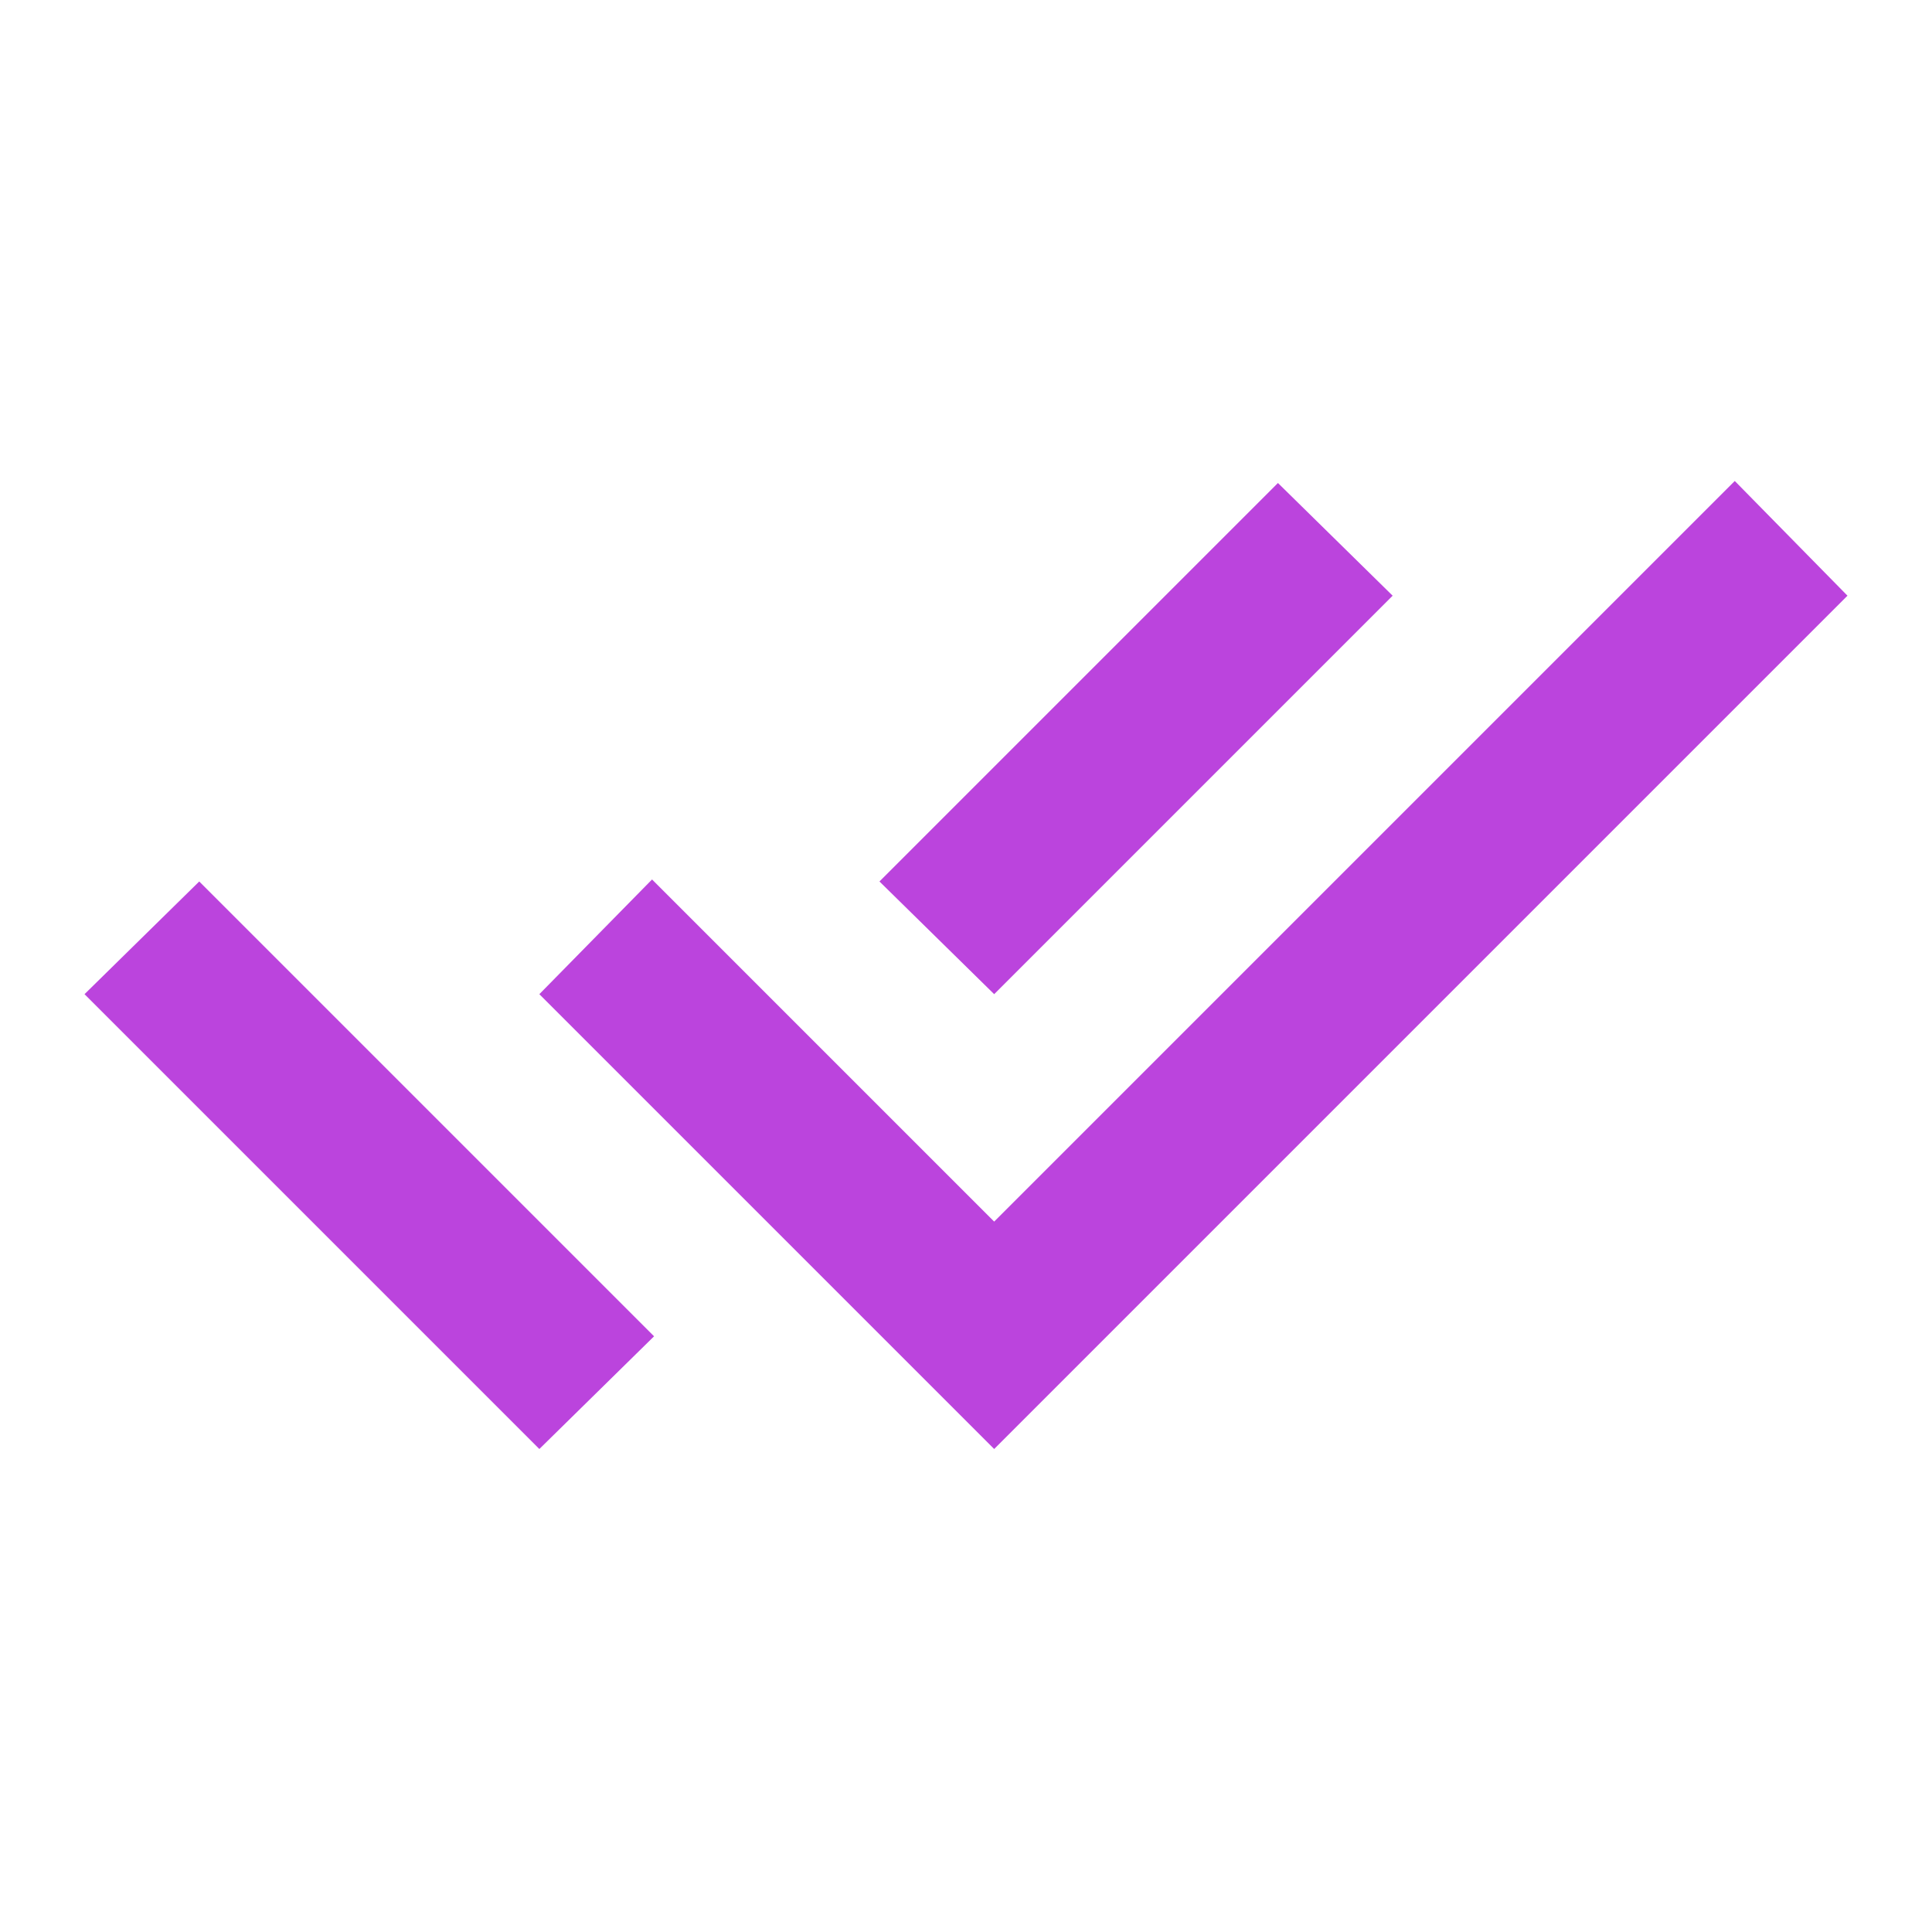
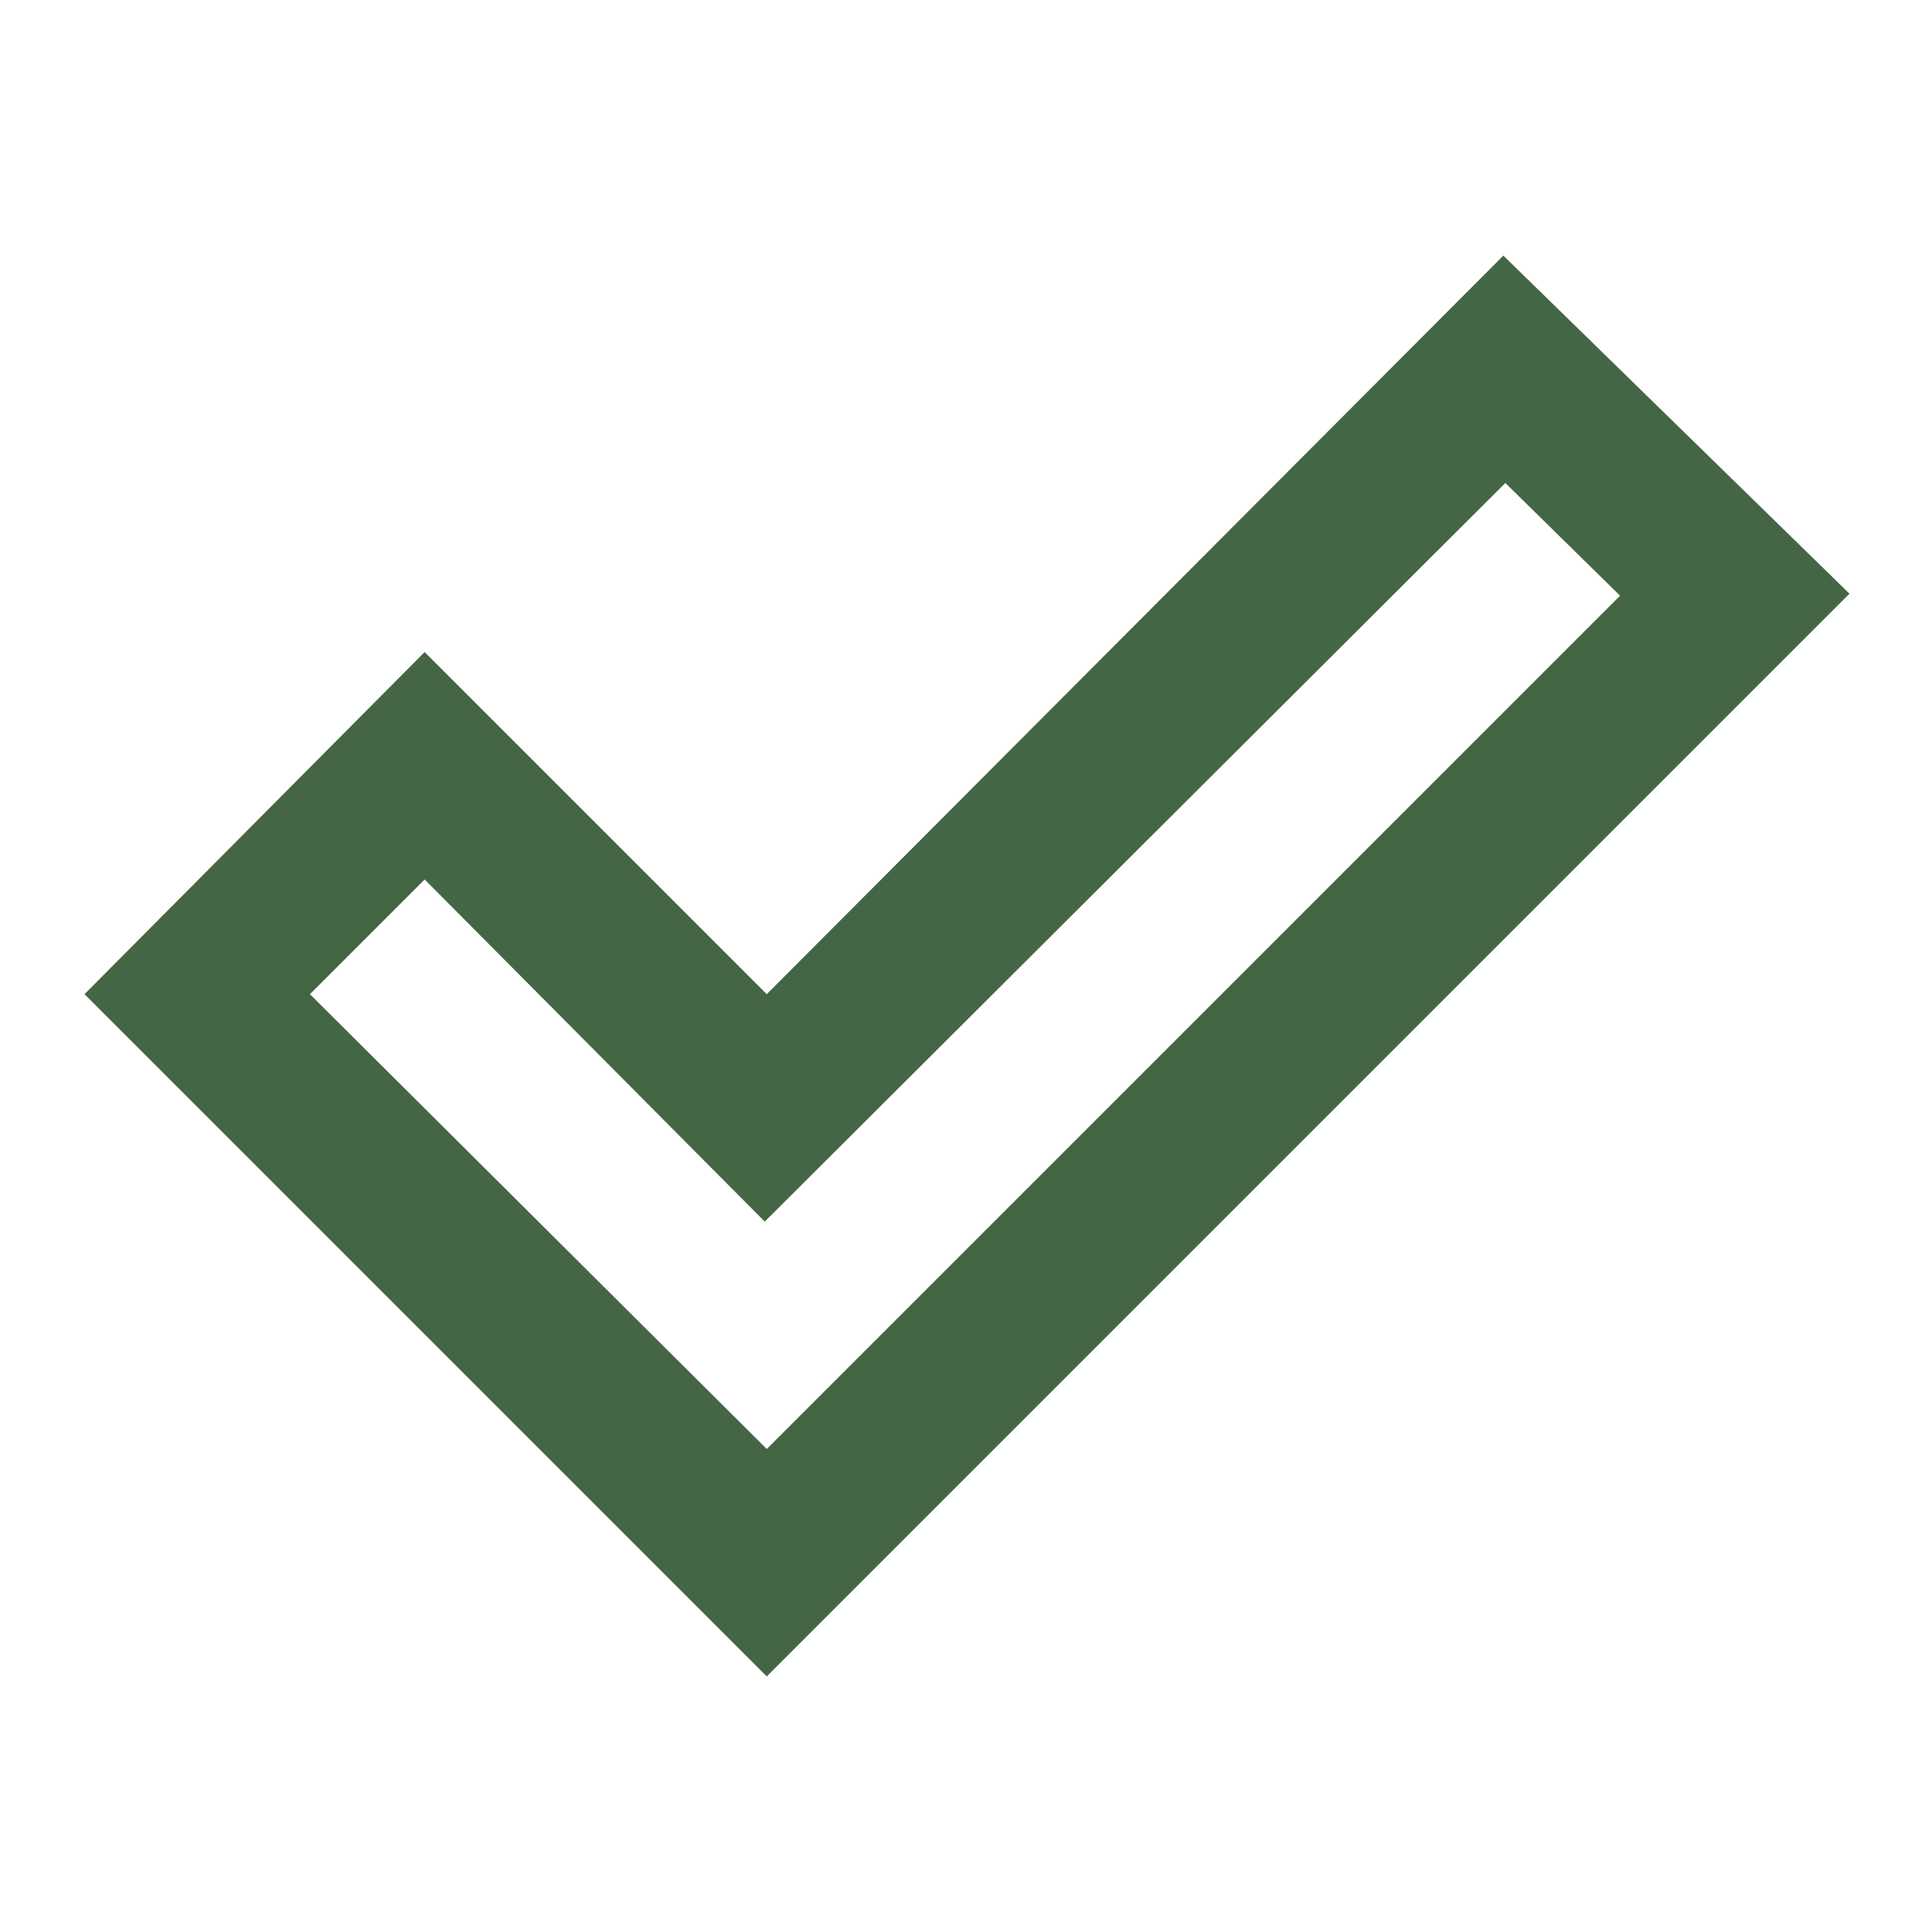
- <svg xmlns="http://www.w3.org/2000/svg" height="24px" viewBox="0 -960 960 960" width="24px" fill="#bb44dd">
-   <path d="M268-240 42-466l57-56 170 170 56 56-57 56Zm226 0L268-466l56-57 170 170 368-368 56 57-424 424Zm0-226-57-56 198-198 57 56-198 198Z" />
+ <svg xmlns="http://www.w3.org/2000/svg" height="24px" viewBox="0 -960 960 960" width="24px" fill="#446644">
+   <path d="m381-240 424-424-57-56-368 367-169-170-57 57 227 226Zm0 113L42-466l169-170 170 170 366-367 172 168-538 538Z" />
</svg>
